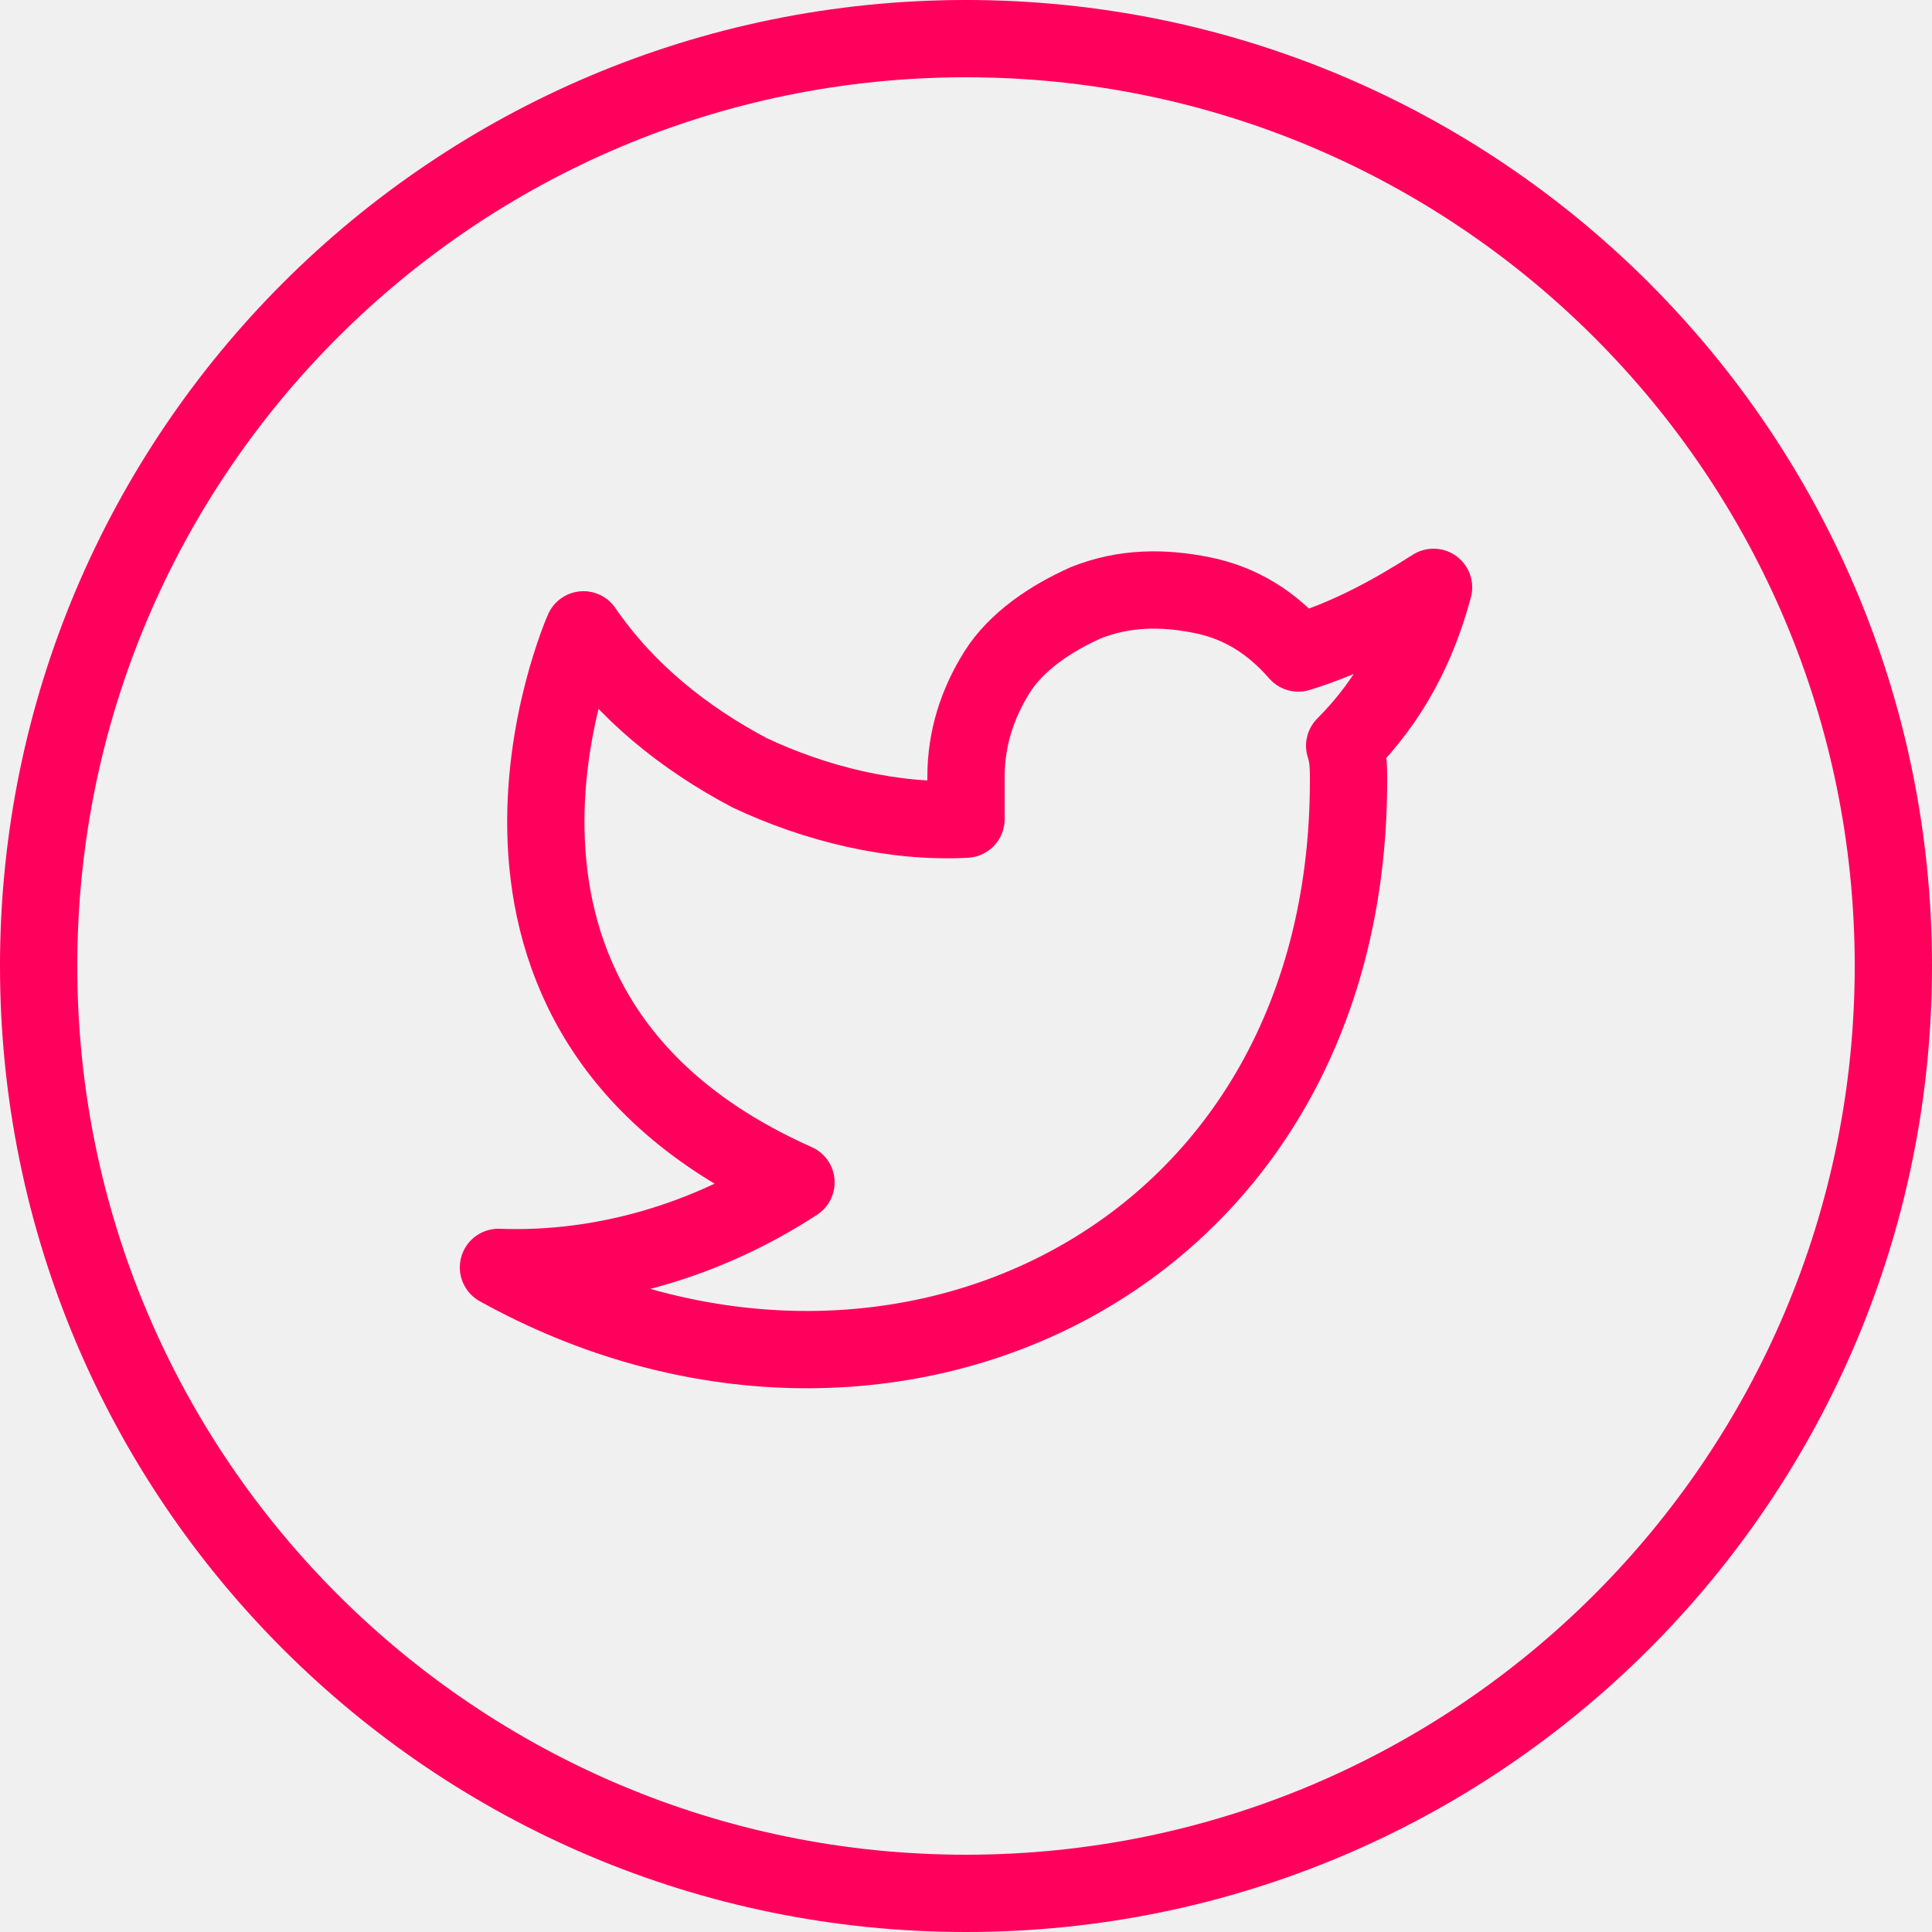
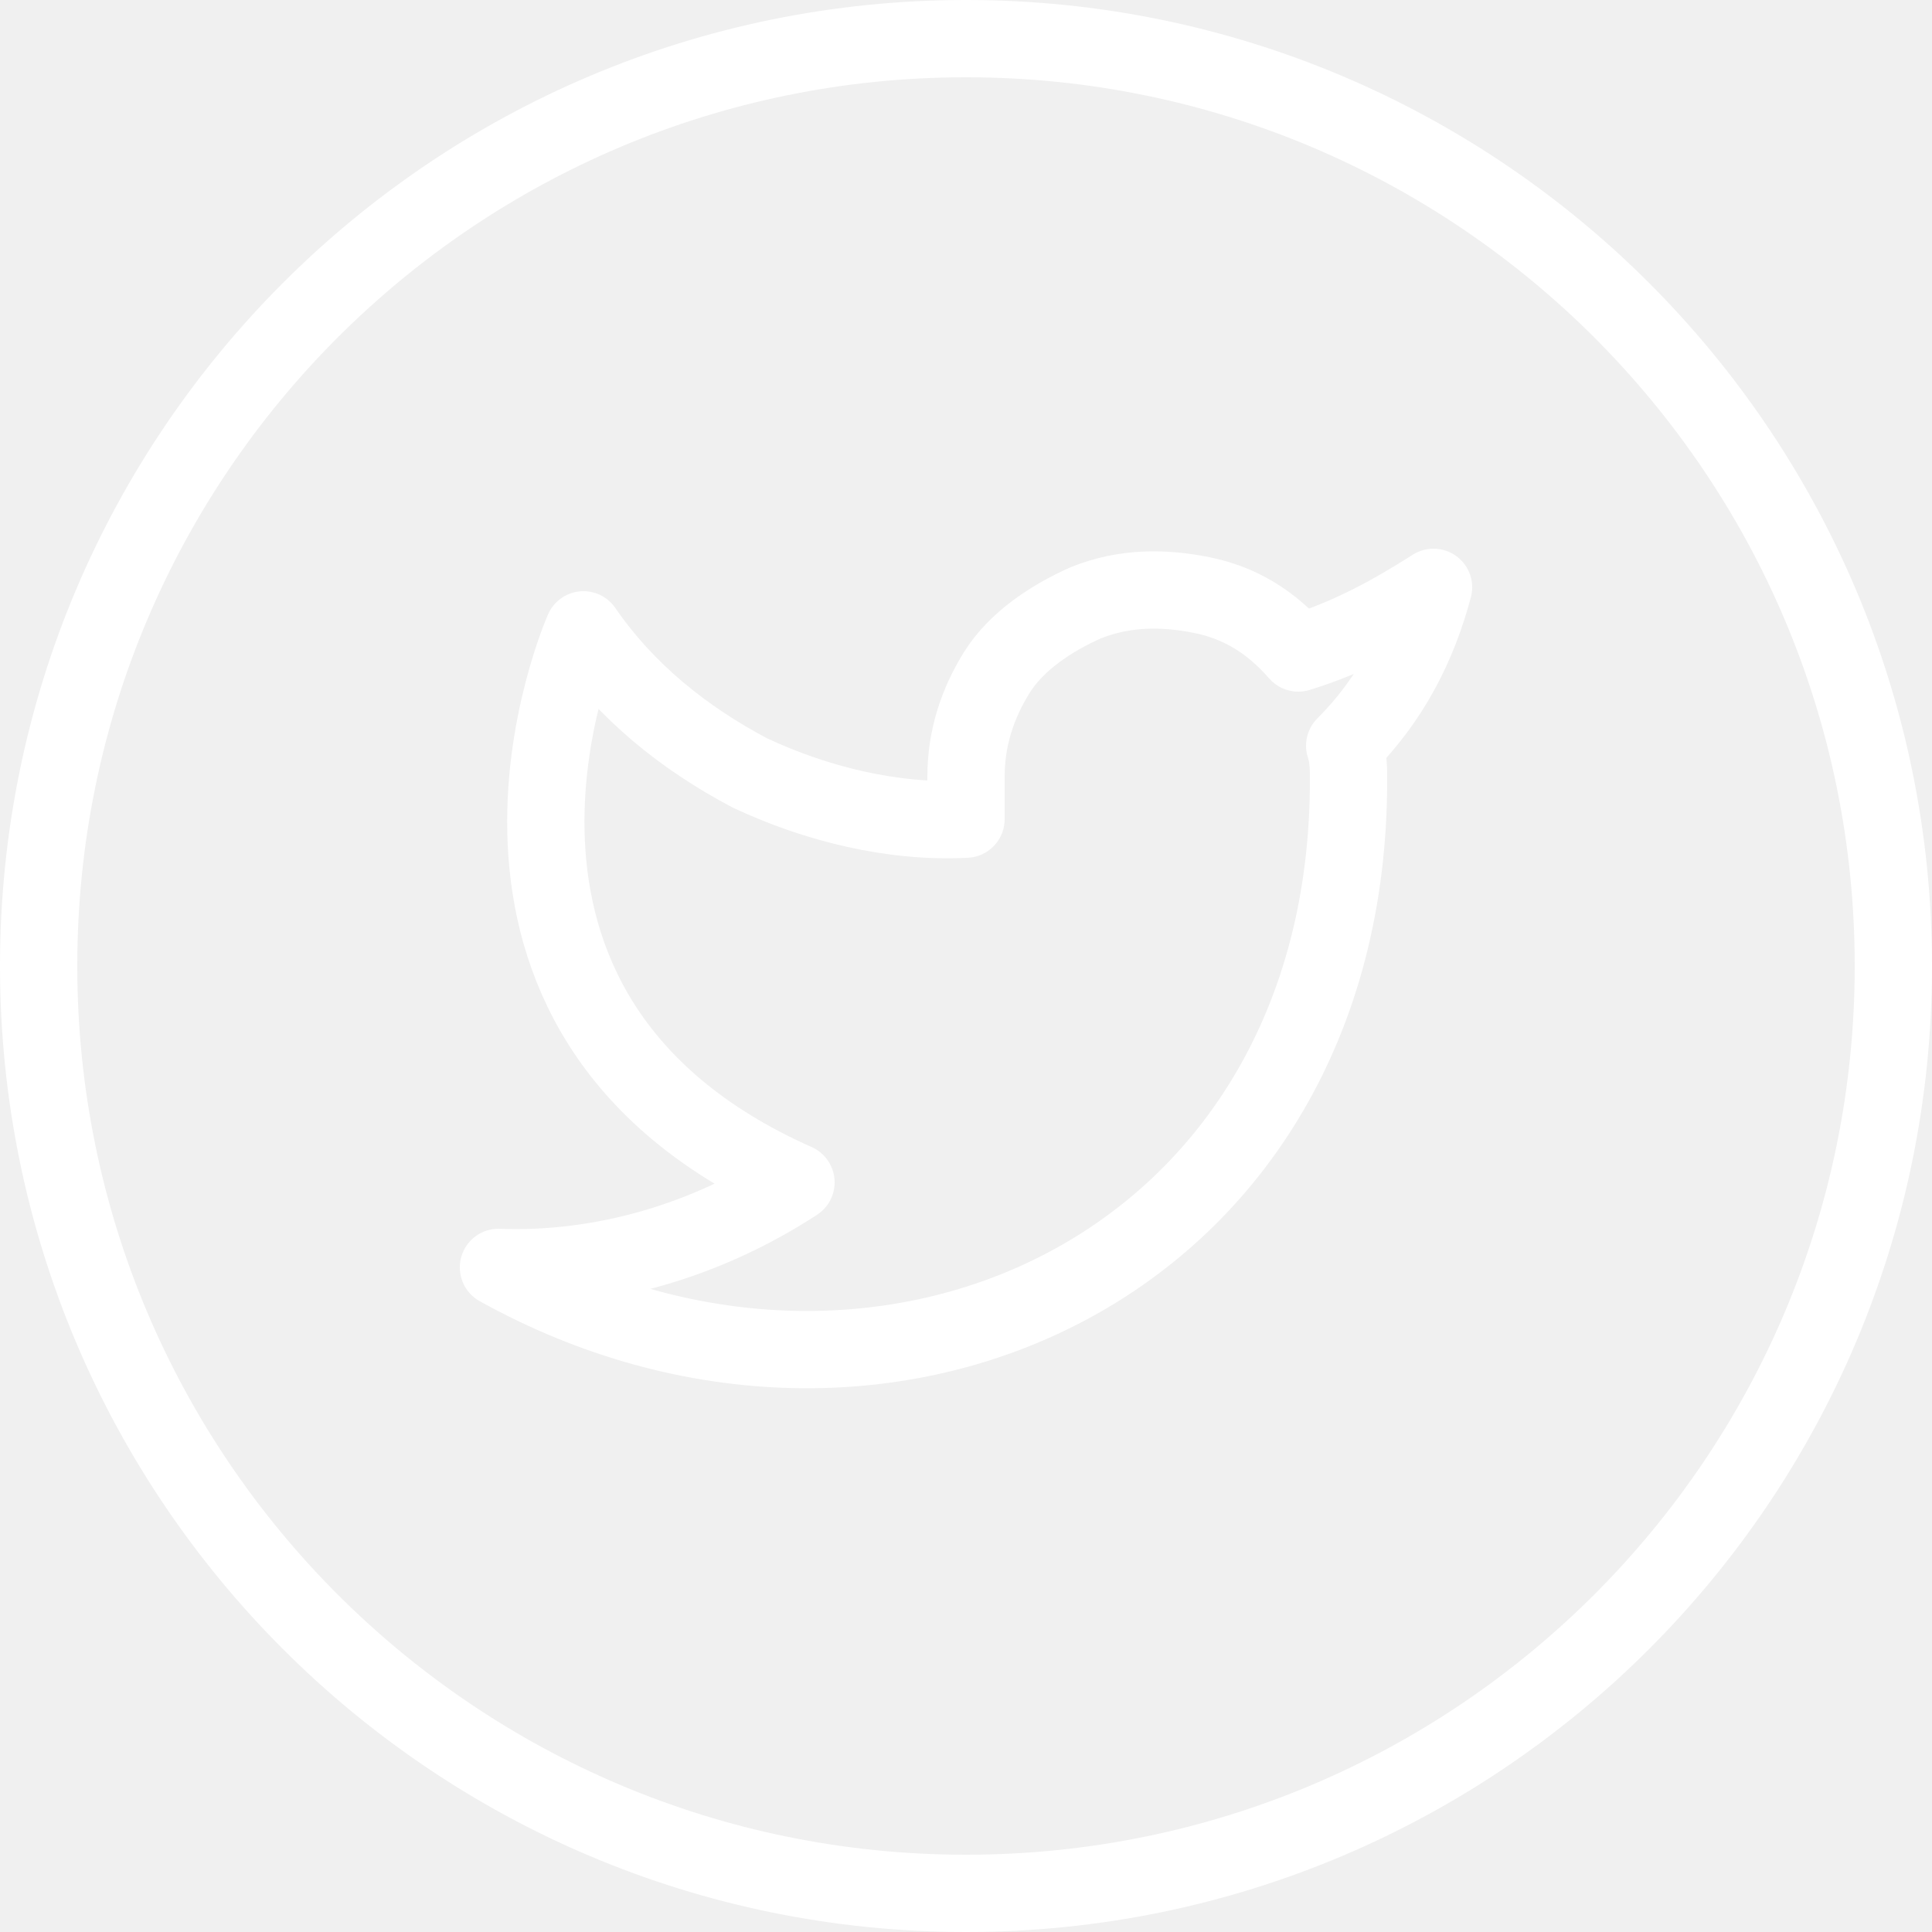
<svg xmlns="http://www.w3.org/2000/svg" version="1.1" id="Layer_1" x="0px" y="0px" viewBox="0 0 50 50" style="enable-background:new 0 0 50 50;" xml:space="preserve">
  <style type="text/css">
- 	.st0{fill:none;stroke:#FF005C;stroke-width:2;}
- 	.st1{fill:none;stroke:#FF005C;stroke-width:2;stroke-linecap:round;stroke-linejoin:round;}
+ 	.st0{fill:none;stroke:#FFFFFF;stroke-width:2;}
+ 	.st1{fill:none;stroke:#FFFFFF;stroke-width:2;stroke-linecap:round;stroke-linejoin:round;}
</style>
  <circle class="st0" cx="25" cy="25" r="24" />
  <path class="st1" d="M37.1,15.2c-1.1,0.7-2.2,1.3-3.5,1.7c-0.7-0.8-1.5-1.3-2.5-1.5s-2-0.2-3,0.2c-0.9,0.4-1.8,1-2.3,1.8  S25,19.1,25,20.1v1.1c-1.9,0.1-3.9-0.4-5.6-1.2c-1.7-0.9-3.2-2.1-4.3-3.7c0,0-4.4,9.9,5.5,14.3c-2.3,1.5-5,2.3-7.7,2.2  c9.9,5.5,22,0,22-12.6c0-0.3,0-0.6-0.1-0.9C36,18.1,36.7,16.7,37.1,15.2L37.1,15.2z" />
</svg>
